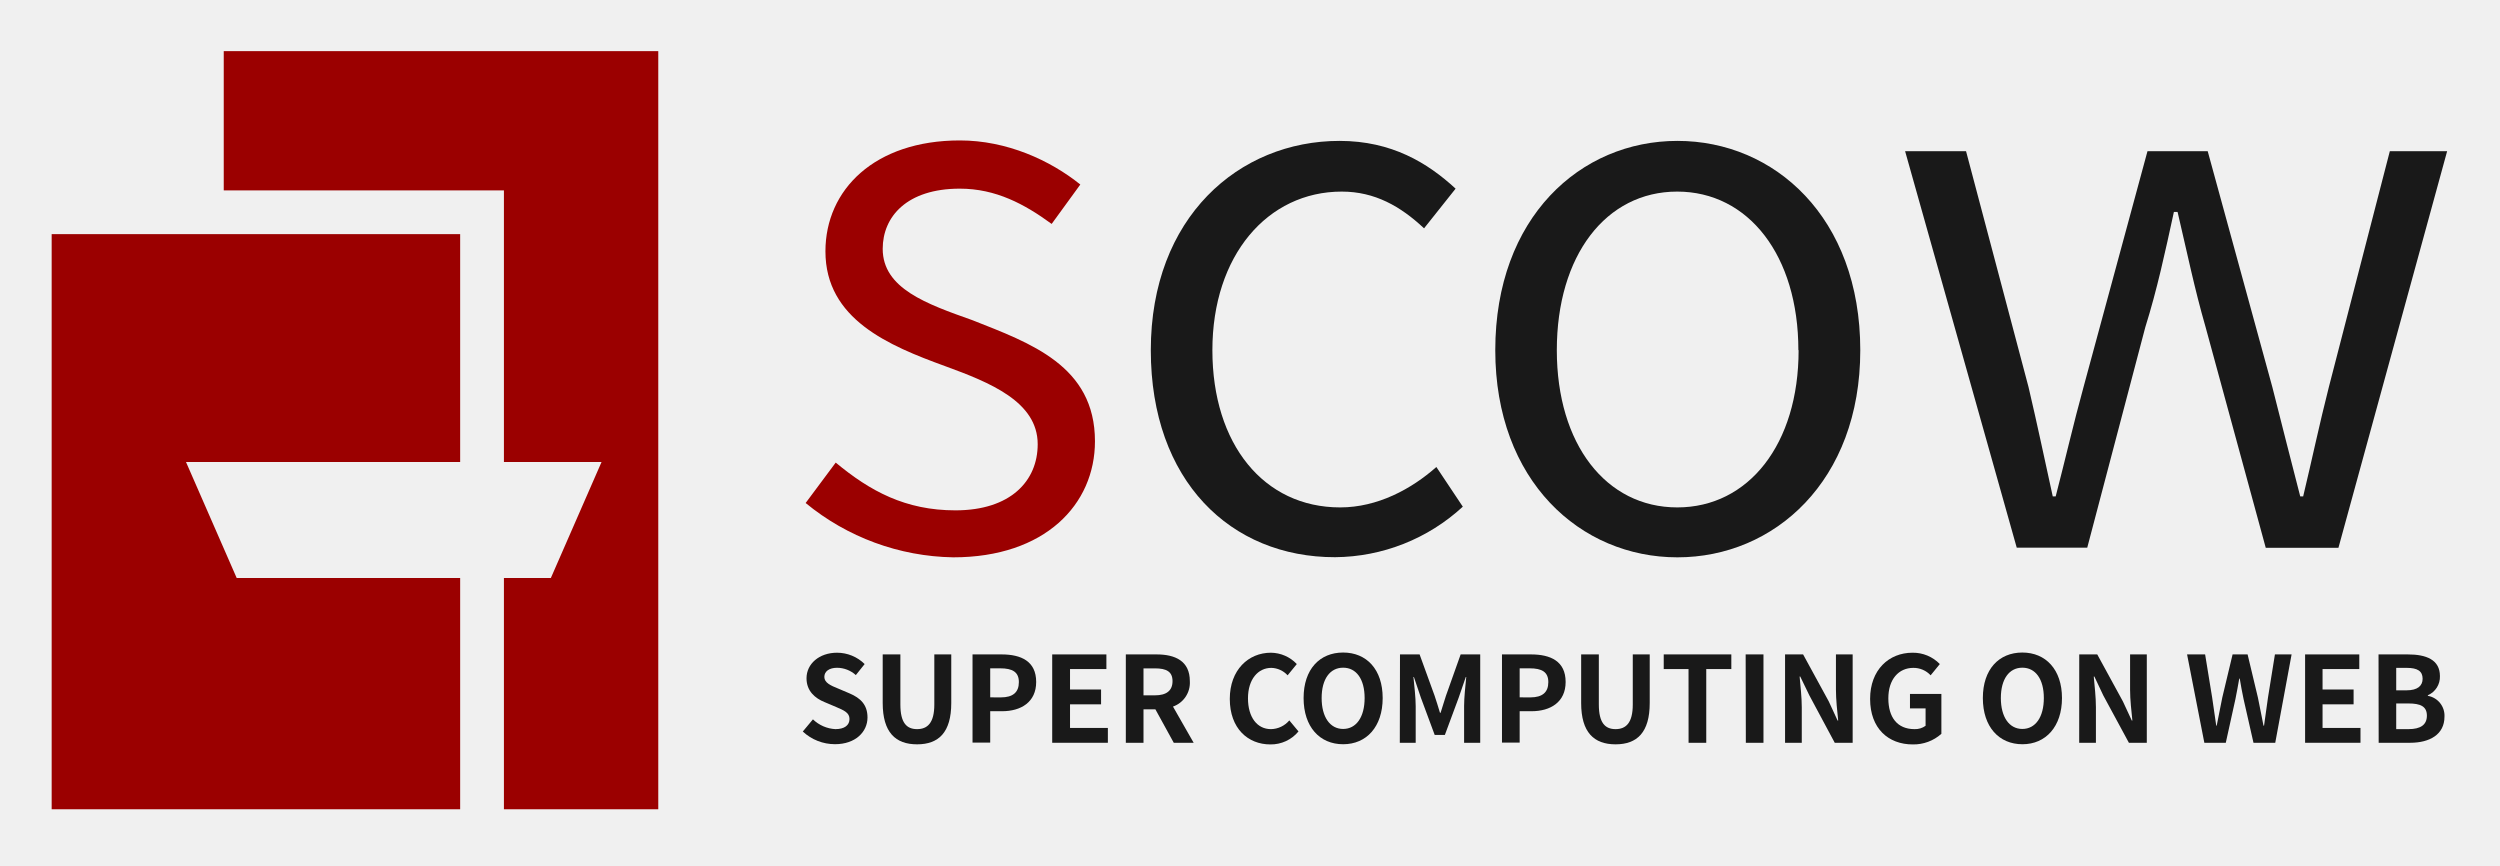
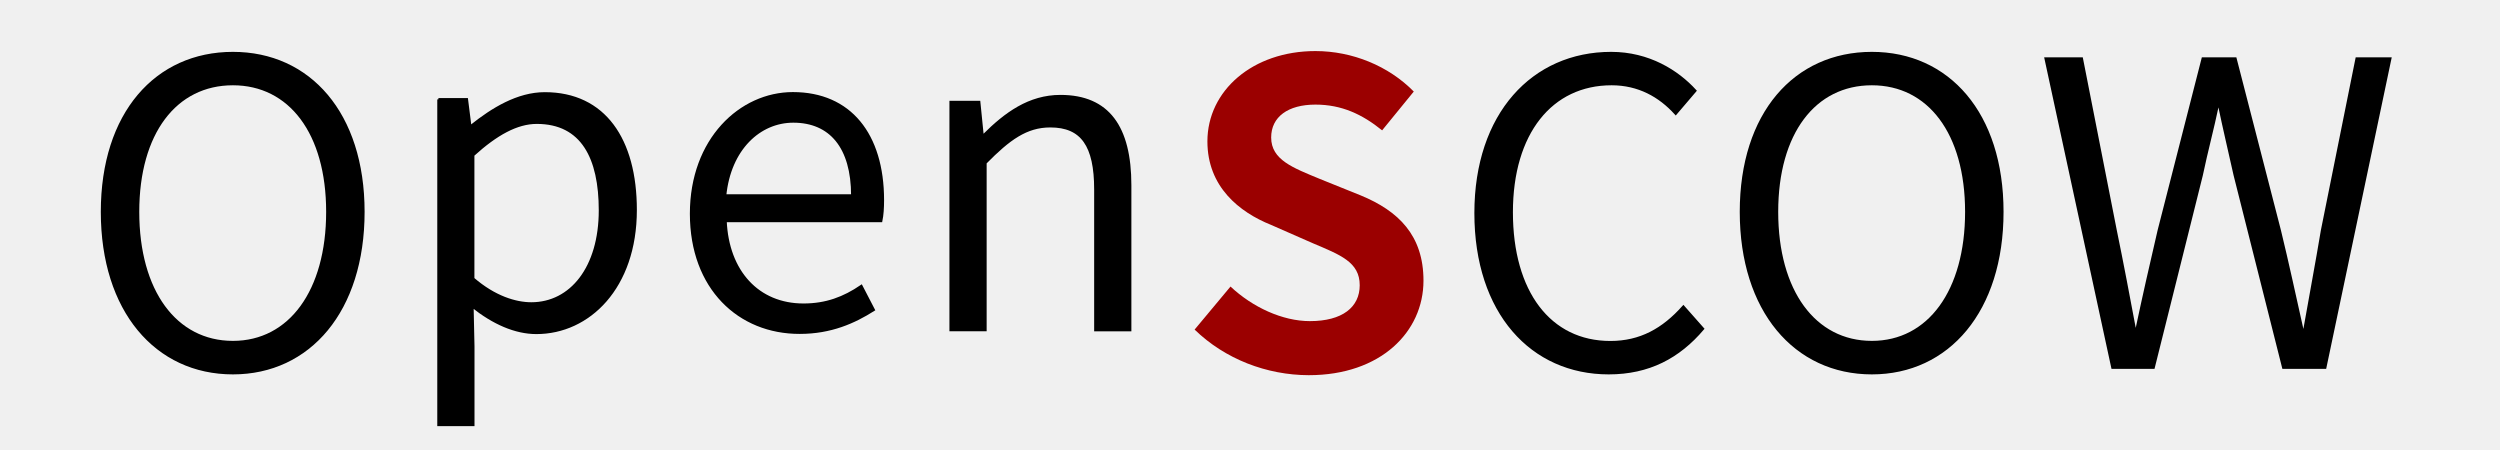
- <svg xmlns="http://www.w3.org/2000/svg" id="图层_1" data-name="图层 1" viewBox="0 0 544.38 188.51">
-   <defs>
-     <style>.cls-1{fill:#9b0000;}.cls-2{fill:#191919;}</style>
-   </defs>
-   <path class="cls-1" d="M175.43,109.53l6.55-8.8c7.52,6.24,15.2,10.4,26.07,10.4,12,0,17.91-6.4,17.91-14.4,0-9.27-10.39-13.43-20.15-17-12.31-4.48-26.07-10.23-26.07-25,0-13.43,10.72-24.15,29.27-24.15,10.24,0,19.67,4.32,26.23,9.6L229,48.76c-5.91-4.32-12.15-7.68-20-7.68-11.51,0-16.79,6.08-16.79,13.11,0,8.64,9.59,12,19.51,15.52,12.63,5,26.71,9.91,26.71,26.38,0,13.76-10.88,25.27-30.87,25.27A51.89,51.89,0,0,1,175.43,109.53Z" />
-   <path class="cls-2" d="M250.59,76.26c0-28.94,19.19-45.58,41.1-45.58,11.36,0,19.2,4.8,25.27,10.4l-6.87,8.64c-5.12-4.8-10.72-8-17.92-8C276,41.72,264,55.63,264,76.26c0,20.47,11.19,34.23,27.82,34.23,8.16,0,15.52-4,20.95-8.8l5.76,8.64a41.48,41.48,0,0,1-27.82,11C268,121.36,250.59,104.73,250.59,76.26Z" />
-   <path class="cls-2" d="M325.6,76.26c0-28.94,18.55-45.58,39.66-45.58s39.82,16.64,39.82,45.58c0,28.47-18.71,45.1-39.82,45.1S325.6,104.73,325.6,76.26Zm66,0c0-20.63-10.87-34.54-26.39-34.54S339,55.63,339,76.26c0,20.47,10.72,34.23,26.23,34.23S391.65,96.73,391.65,76.26Z" />
-   <path class="cls-2" d="M414.84,32.92h13.27l13.6,51.34c1.92,8.16,3.52,15.83,5.28,23.83h.64c2.08-8,3.83-15.67,6.07-23.83l13.92-51.34h13.11L494.8,84.26c2.08,8.16,4,15.83,6.08,23.83h.64c1.92-8,3.52-15.67,5.6-23.83l13.27-51.34h12.48L509.2,119.28H493.37L480.25,71.15c-2.4-8.32-4-16.16-6.08-25h-.8c-1.91,8.79-3.67,16.95-6.23,25.11l-12.64,48H439.15Z" />
-   <path class="cls-2" d="M174.81,159.29l2.21-2.65a7.6,7.6,0,0,0,4.89,2.13c2,0,3.07-.86,3.07-2.21s-1.17-1.87-2.89-2.6l-2.57-1.09c-2-.81-3.9-2.37-3.9-5.17,0-3.15,2.76-5.57,6.66-5.57a8.57,8.57,0,0,1,6,2.47L186.36,147a6.16,6.16,0,0,0-4.08-1.59c-1.69,0-2.78.76-2.78,2s1.37,1.87,3,2.52l2.52,1.07c2.34,1,3.88,2.45,3.88,5.23,0,3.14-2.63,5.82-7.07,5.82A10.26,10.26,0,0,1,174.81,159.29Z" />
-   <path class="cls-2" d="M192.21,153.08V142.5h3.85v10.92c0,4,1.38,5.35,3.64,5.35s3.75-1.35,3.75-5.35V142.5h3.69v10.58c0,6.39-2.73,9-7.44,9S192.21,159.47,192.21,153.08Z" />
-   <path class="cls-2" d="M211.77,142.5h6.32c4.26,0,7.54,1.48,7.54,6,0,4.39-3.3,6.37-7.44,6.37h-2.57v6.84h-3.85Zm6.16,9.36c2.66,0,3.93-1.12,3.93-3.33s-1.4-3-4.06-3h-2.18v6.32Z" />
-   <path class="cls-2" d="M229.12,142.5h11.8v3.19H233v4.45h6.76v3.23H233v5.14h8.24v3.23H229.12Z" />
-   <path class="cls-2" d="M255.59,161.74l-4-7.28H249v7.28h-3.85V142.5h6.71c4,0,7.23,1.4,7.23,5.82a5.51,5.51,0,0,1-3.67,5.54l4.5,7.88ZM249,151.41h2.5c2.47,0,3.82-1,3.82-3.09s-1.35-2.78-3.82-2.78H249Z" />
-   <path class="cls-2" d="M267.79,152.19c0-6.34,4.08-10.06,8.95-10.06a7.85,7.85,0,0,1,5.64,2.47l-2,2.45a5,5,0,0,0-3.54-1.62c-2.91,0-5.09,2.5-5.09,6.63s2,6.71,5,6.71a5.34,5.34,0,0,0,4-1.9l2,2.4a7.79,7.79,0,0,1-6.13,2.83C271.74,162.1,267.79,158.62,267.79,152.19Z" />
-   <path class="cls-2" d="M283.86,152c0-6.27,3.51-9.91,8.61-9.91s8.61,3.67,8.61,9.91-3.51,10.06-8.61,10.06S283.86,158.28,283.86,152Zm13.29,0c0-4.14-1.82-6.61-4.68-6.61s-4.68,2.47-4.68,6.61,1.82,6.73,4.68,6.73S297.15,156.15,297.15,152Z" />
-   <path class="cls-2" d="M304.85,142.5h4.27l3.27,9c.42,1.2.78,2.47,1.17,3.72h.13c.42-1.25.76-2.52,1.17-3.72l3.2-9h4.26v19.24h-3.51v-8c0-1.82.29-4.5.47-6.32h-.1l-1.56,4.53-3,8.09h-2.21l-3-8.09-1.53-4.53h-.1c.18,1.82.49,4.5.49,6.32v8h-3.46Z" />
-   <path class="cls-2" d="M327.06,142.5h6.32c4.26,0,7.54,1.48,7.54,6,0,4.39-3.3,6.37-7.44,6.37h-2.57v6.84h-3.85Zm6.16,9.36c2.66,0,3.93-1.12,3.93-3.33s-1.4-3-4.06-3h-2.18v6.32Z" />
-   <path class="cls-2" d="M344.3,153.08V142.5h3.85v10.92c0,4,1.38,5.35,3.64,5.35s3.75-1.35,3.75-5.35V142.5h3.69v10.58c0,6.39-2.73,9-7.44,9S344.3,159.47,344.3,153.08Z" />
-   <path class="cls-2" d="M367.68,145.69h-5.4V142.5H377v3.19h-5.46v16.05h-3.85Z" />
-   <path class="cls-2" d="M380.12,142.5H384v19.24h-3.84Z" />
-   <path class="cls-2" d="M388.7,142.5h3.93l5.59,10.24,1.92,4.16h.13c-.21-2-.49-4.55-.49-6.73V142.5h3.64v19.24h-3.9L394,151.44,392,147.31h-.13c.18,2.08.47,4.49.47,6.71v7.72H388.7Z" />
-   <path class="cls-2" d="M407.22,152.19c0-6.34,4.1-10.06,9.23-10.06a8.11,8.11,0,0,1,5.95,2.47l-2,2.45a5.07,5.07,0,0,0-3.77-1.62c-3.2,0-5.44,2.5-5.44,6.63s1.93,6.71,5.7,6.71a3.84,3.84,0,0,0,2.41-.73v-3.79h-3.4V151.1h6.84v8.69a9.07,9.07,0,0,1-6.24,2.31C411.19,162.1,407.22,158.62,407.22,152.19Z" />
-   <path class="cls-2" d="M431.77,152c0-6.27,3.51-9.91,8.6-9.91S449,145.8,449,152s-3.51,10.06-8.61,10.06S431.77,158.28,431.77,152Zm13.28,0c0-4.14-1.82-6.61-4.68-6.61s-4.68,2.47-4.68,6.61,1.82,6.73,4.68,6.73S445.05,156.15,445.05,152Z" />
-   <path class="cls-2" d="M452.76,142.5h3.92l5.59,10.24,1.93,4.16h.13c-.21-2-.5-4.55-.5-6.73V142.5h3.64v19.24h-3.9L458,151.44l-1.95-4.13h-.13c.18,2.08.47,4.49.47,6.71v7.72h-3.64Z" />
-   <path class="cls-2" d="M476.24,142.5h3.93l1.53,9.38c.29,2,.6,4.08.89,6.14h.1c.39-2.06.81-4.14,1.22-6.14l2.24-9.38h3.27l2.24,9.38c.42,2,.8,4.06,1.22,6.14H493c.29-2.08.57-4.14.86-6.14l1.51-9.38H499l-3.56,19.24H490.7l-2.16-9.52c-.31-1.51-.6-3-.83-4.45h-.11c-.26,1.46-.52,2.94-.83,4.45l-2.1,9.52H480Z" />
-   <path class="cls-2" d="M501.94,142.5h11.8v3.19h-8v4.45h6.76v3.23h-6.76v5.14H514v3.23H501.94Z" />
-   <path class="cls-2" d="M517.93,142.5h6.37c4,0,7,1.14,7,4.73a4.36,4.36,0,0,1-2.63,4.16v.13a4.38,4.38,0,0,1,3.62,4.55c0,3.87-3.23,5.67-7.46,5.67h-6.87Zm6.08,7.82c2.45,0,3.52-1,3.52-2.52,0-1.69-1.15-2.37-3.46-2.37h-2.29v4.89Zm.45,8.45c2.62,0,4-.93,4-2.94s-1.4-2.65-4-2.65h-2.68v5.59Z" />
-   <polygon class="cls-1" points="51.54 125.86 40.5 100.6 100.2 100.6 100.2 50.99 11.25 50.99 11.25 176.22 48.72 176.22 100.2 176.22 100.2 125.86 51.54 125.86" />
-   <polygon class="cls-1" points="48.72 11.13 48.72 41.46 100.2 41.46 104.97 41.46 109.73 41.46 109.73 100.6 130.99 100.6 119.95 125.86 109.73 125.86 109.73 176.22 143.34 176.22 143.34 11.13 48.72 11.13" />
+ <svg xmlns="http://www.w3.org/2000/svg" version="1.1" x="0px" y="0px" viewBox="0 0 2834.6 509.2" style="enable-background:new 0 0 2834.6 509.2;" xml:space="preserve">
+   <style type="text/css">
+ 	.st0{fill:#FFFFFF;}
+ 	.st1{fill:#9B0000;}
+ 	.st2{fill:#1C0101;}
+ 	.st3{fill:#FFFFFF;stroke:#FFFFFF;stroke-width:3;stroke-miterlimit:10;}
+ 	.st4{fill:#FFFFFF;stroke:#FFFFFF;stroke-miterlimit:10;}
+ 	.st5{stroke:#000000;stroke-width:3;stroke-miterlimit:10;}
+ </style>
+   <g id="图层_3">
+ </g>
+   <g id="图层_1">
+     <g id="图层_2">
+ 	</g>
+     <path class="st5" d="M115.8,240.2c0-111.5,61.2-179.9,148.3-179.9c86.6,0,147.8,68.4,147.8,179.9c0,112-61.2,182.8-147.8,182.8   C177,423,115.8,352.1,115.8,240.2z M371.3,240.2c0-89.5-42.6-145-107.2-145c-65.1,0-107.7,55.5-107.7,145   c0,90,42.6,147.8,107.7,147.8C328.7,388,371.3,330.1,371.3,240.2z" />
+     <path class="st5" d="M497.1,112.7h32.1l3.8,30.1h1.4c23.9-19.1,52.6-36.8,83.3-36.8c67.5,0,102.9,52.2,102.9,132.1   c0,88-53.1,139.2-112.4,139.2c-23.9,0-48.8-11-72.7-30.1l1,45.5v89h-39.2V112.7z M680.4,238.5c0-59.3-20.1-99.5-71.8-99.5   c-22.5,0-45.9,12.9-72.2,36.8V316c24.4,21.1,48.3,28.2,66,28.2C647.4,344.2,680.4,303.6,680.4,238.5z" />
+     <path class="st5" d="M783.7,242.3c0-84.2,56-136.4,115.3-136.4c64.6,0,101.9,46.4,101.9,121.1c0,8.6-0.5,16.7-1.9,23.4H822.5   c2.4,57.4,36.8,95.2,88.5,95.2c25.8,0,45.9-7.7,65.6-21.1l13.9,26.8c-22,13.9-48.3,25.8-83.7,25.8   C838.3,377.3,783.7,327,783.7,242.3z M966.5,221.8c0-55-24.9-84.2-67-84.2c-38.3,0-72.2,31.1-77.5,84.2H966.5z" />
+     <path class="st5" d="M1078,115.8h32.1l3.8,37.8h1.4c24.9-24.9,51.7-44.5,87.1-44.5c54.1,0,78.9,34.9,78.9,101v164.1h-39.2V214.8   c0-49.8-15.3-71.8-51.2-71.8c-27.3,0-46.9,14.4-73.7,41.6v189.5H1078V115.8z" />
+     <path class="st1" d="M1354.5,373.7l40.7-48.8c24.9,23.4,58.9,39.2,90,39.2c36.8,0,56.5-15.8,56.5-40.7c0-26.3-22-34.4-53.6-47.8   l-46.9-20.6c-35.9-14.4-72.2-43.1-72.2-94.7c0-57.4,51.2-102.4,122.5-102.4c41.6,0,82.8,16.7,111.5,45.9l-35.9,44   c-22.5-18.2-45.9-29.2-75.6-29.2c-31.1,0-50.2,13.9-50.2,37.3c0,25.4,24.9,34.4,55,46.9l46.4,18.7c43.1,17.7,71.3,45.5,71.3,96.7   c0,57.9-48.3,107.2-130.1,107.2C1436.3,425.3,1389,407.2,1354.5,373.7z" />
+     <path class="st5" d="M1673.2,241.6c0-112.4,65.1-181.3,153.6-181.3c42.6,0,75.1,20.6,95.2,42.6l-22,25.8   c-18.2-20.1-42.1-33.5-72.7-33.5c-68.4,0-113.4,55.5-113.4,145.5c0,90.4,43.1,147.4,112,147.4c34,0,59.8-14.4,82.8-40.2l22,24.9   c-27.3,32.1-61.2,50.2-106.7,50.2C1736.8,423,1673.2,354.5,1673.2,241.6z" />
+     <path class="st5" d="M1974.1,240.2c0-111.5,61.2-179.9,148.3-179.9c86.6,0,147.8,68.4,147.8,179.9c0,112-61.2,182.8-147.8,182.8   C2035.4,423,1974.1,352.1,1974.1,240.2z M2229.6,240.2c0-89.5-42.6-145-107.2-145c-65.1,0-107.7,55.5-107.7,145   c0,90,42.6,147.8,107.7,147.8C2187,388,2229.6,330.1,2229.6,240.2z" />
+     <path class="st5" d="M2319.6,66.5h40.7l38.3,194.7c7.7,37.3,14.8,75.1,22,113.4h1.9c8.1-38.3,16.7-76.1,25.4-113.4l49.8-194.7h36.8   l50.2,194.7c9.1,37.3,17.2,75.1,25.8,113.4h2.4c6.7-38.3,13.9-76.1,20.1-113.4l39.2-194.7h37.8l-73.7,350.2H2589l-55-218.2   c-6.2-27.8-12-52.2-17.7-79.4h-1.9c-5.7,27.3-12.4,51.7-18.2,79.4l-54.5,218.2h-46.4L2319.6,66.5z" />
+   </g>
</svg>
